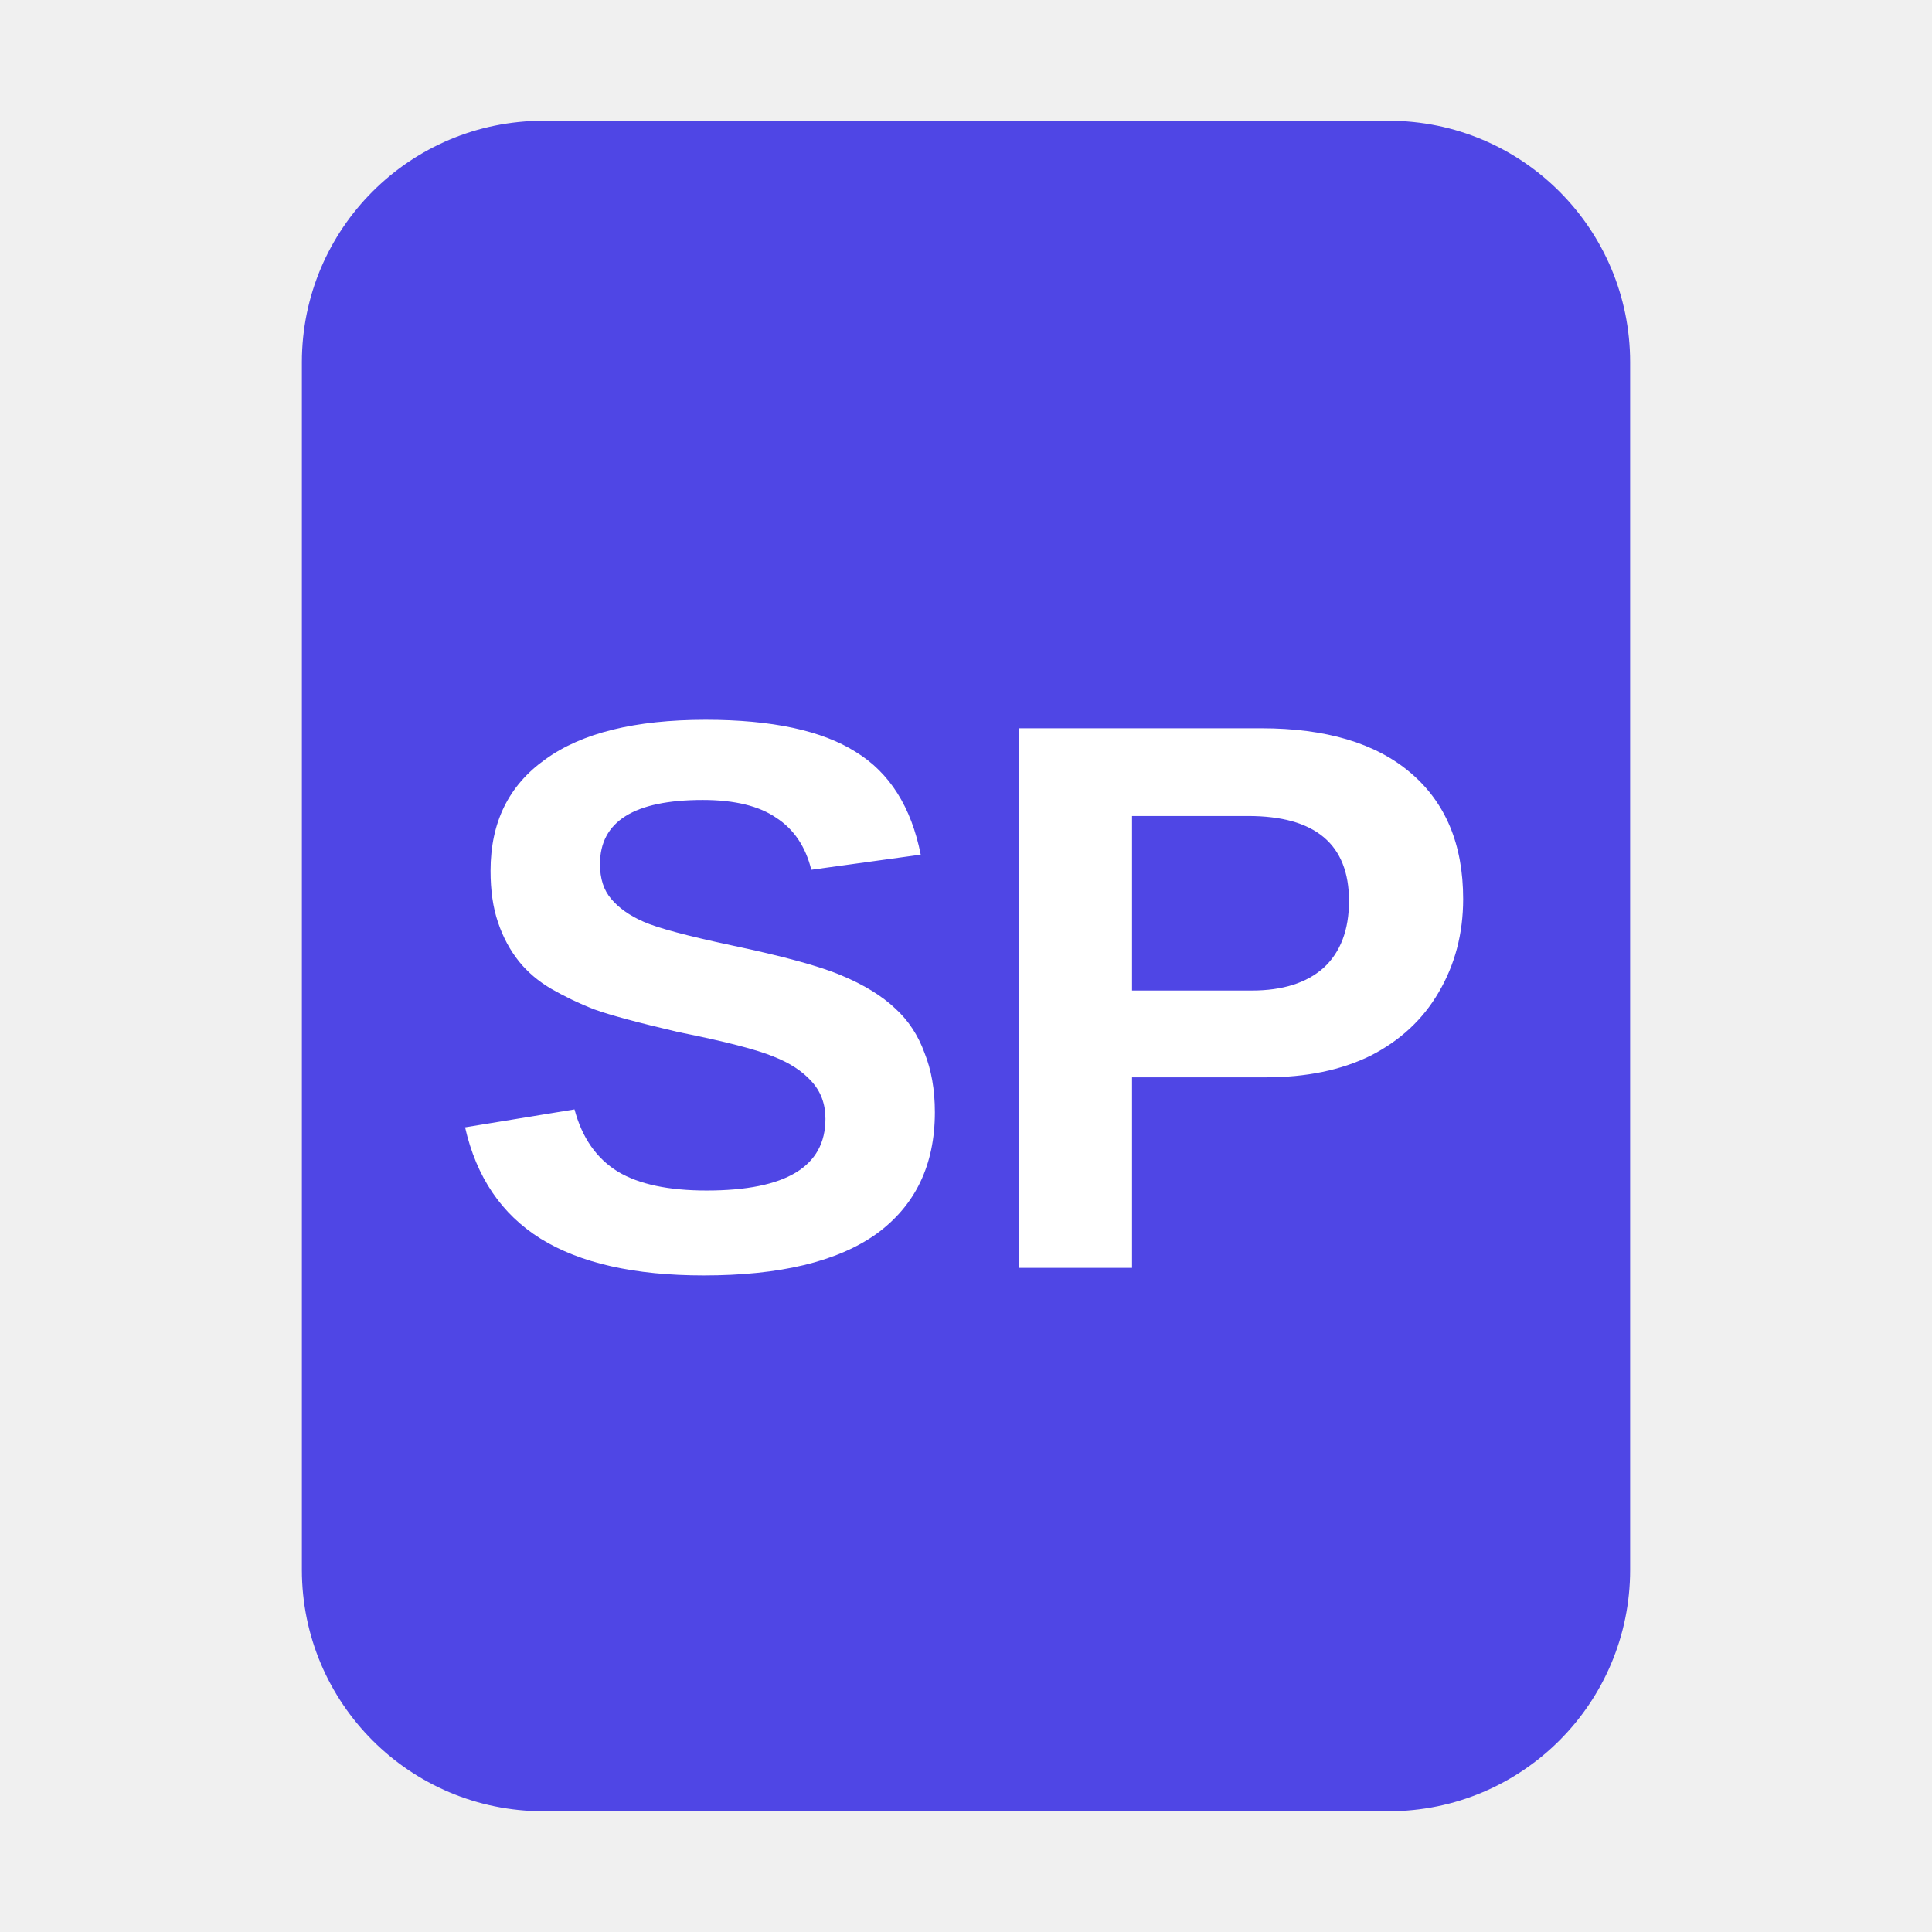
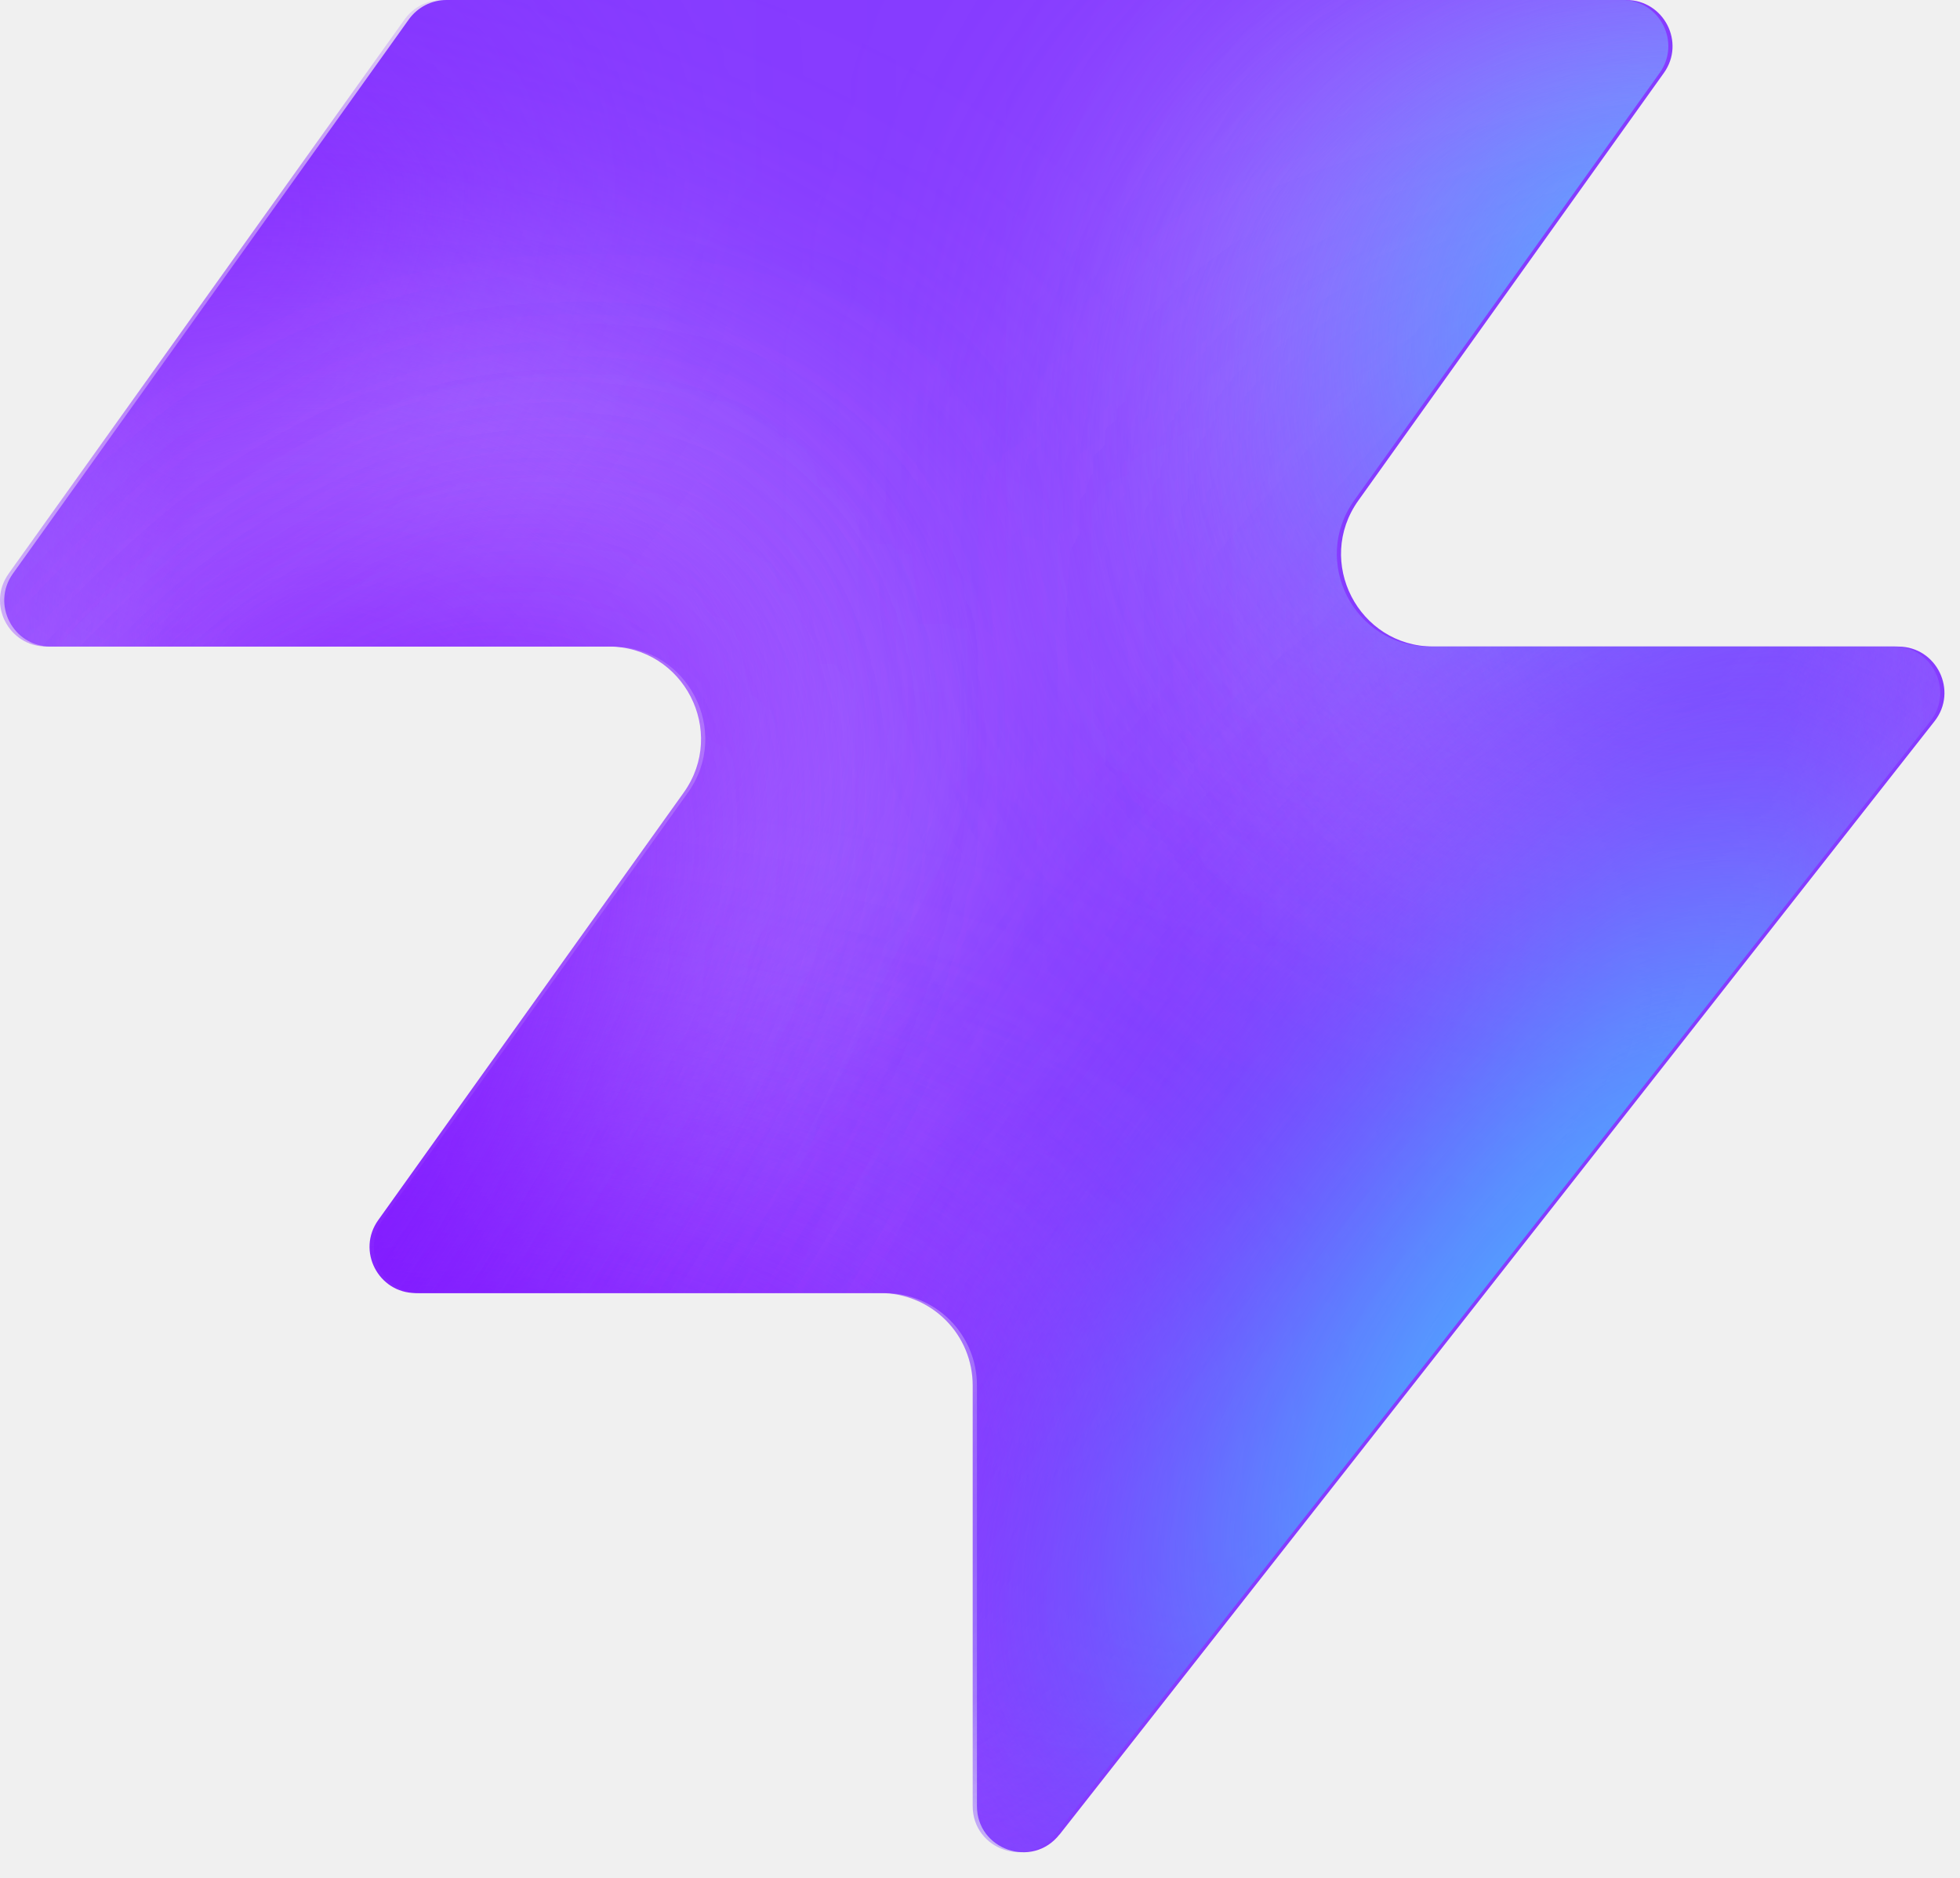
- <svg xmlns="http://www.w3.org/2000/svg" viewBox="0 0 32 32">
-   <rect x="5" y="2" width="22" height="28" rx="4" fill="#4f46e5" />
-   <text x="16" y="21" font-family="Arial, sans-serif" font-size="13" font-weight="bold" fill="#fff" text-anchor="middle">SP</text>
+ <svg xmlns="http://www.w3.org/2000/svg" width="48" height="46" fill="none" viewBox="0 0 48 46">
+   <path fill="#863bff" d="M25.946 44.938c-.664.845-2.021.375-2.021-.698V33.937a2.26 2.26 0 0 0-2.262-2.262H10.287c-.92 0-1.456-1.04-.92-1.788l7.48-10.471c1.07-1.497 0-3.578-1.842-3.578H1.237c-.92 0-1.456-1.04-.92-1.788L10.013.474c.214-.297.556-.474.92-.474h28.894c.92 0 1.456 1.04.92 1.788l-7.48 10.471c-1.07 1.498 0 3.579 1.842 3.579h11.377c.943 0 1.473 1.088.89 1.83L25.947 44.94z" style="fill:#863bff;fill:color(display-p3 .525 .23 1);fill-opacity:1" />
+   <mask id="a" width="48" height="46" x="0" y="0" maskUnits="userSpaceOnUse" style="mask-type:alpha">
+     <path fill="#000" d="M25.842 44.938c-.664.844-2.021.375-2.021-.698V33.937a2.26 2.26 0 0 0-2.262-2.262H10.183c-.92 0-1.456-1.04-.92-1.788l7.48-10.471c1.07-1.498 0-3.579-1.842-3.579H1.133c-.92 0-1.456-1.04-.92-1.787L9.91.473c.214-.297.556-.474.92-.474h28.894c.92 0 1.456 1.04.92 1.788l-7.48 10.471c-1.07 1.498 0 3.578 1.842 3.578h11.377c.943 0 1.473 1.088.89 1.832L25.843 44.94z" style="fill:#000;fill-opacity:1" />
+   </mask>
+   <g mask="url(#a)">
+     <g filter="url(#b)">
+       <ellipse cx="5.508" cy="14.704" fill="#ede6ff" rx="5.508" ry="14.704" style="fill:#ede6ff;fill:color(display-p3 .927 .903 1);fill-opacity:1" transform="matrix(.00324 1 1 -.00324 -4.47 31.516)" />
+     </g>
+     <g filter="url(#c)">
+       <ellipse cx="10.399" cy="29.851" fill="#ede6ff" rx="10.399" ry="29.851" style="fill:#ede6ff;fill:color(display-p3 .927 .903 1);fill-opacity:1" transform="matrix(.00324 1 1 -.00324 -39.328 7.883)" />
+     </g>
+     <g filter="url(#d)">
+       <ellipse cx="5.508" cy="30.487" fill="#7e14ff" rx="5.508" ry="30.487" style="fill:#7e14ff;fill:color(display-p3 .492 .077 1);fill-opacity:1" transform="rotate(89.814 -25.913 -14.639)scale(1 -1)" />
+     </g>
+     <g filter="url(#e)">
+       <ellipse cx="5.508" cy="30.599" fill="#7e14ff" rx="5.508" ry="30.599" style="fill:#7e14ff;fill:color(display-p3 .492 .077 1);fill-opacity:1" transform="rotate(89.814 -32.644 -3.334)scale(1 -1)" />
+     </g>
+     <g filter="url(#f)">
+       <ellipse cx="5.508" cy="30.599" fill="#7e14ff" rx="5.508" ry="30.599" style="fill:#7e14ff;fill:color(display-p3 .492 .077 1);fill-opacity:1" transform="matrix(.00324 1 1 -.00324 -34.34 30.47)" />
+     </g>
+     <g filter="url(#g)">
+       <ellipse cx="14.072" cy="22.078" fill="#ede6ff" rx="14.072" ry="22.078" style="fill:#ede6ff;fill:color(display-p3 .927 .903 1);fill-opacity:1" transform="rotate(93.35 24.506 48.493)scale(-1 1)" />
+     </g>
+     <g filter="url(#h)">
+       <ellipse cx="3.47" cy="21.501" fill="#7e14ff" rx="3.47" ry="21.501" style="fill:#7e14ff;fill:color(display-p3 .492 .077 1);fill-opacity:1" transform="rotate(89.009 28.708 47.59)scale(-1 1)" />
+     </g>
+     <g filter="url(#i)">
+       <ellipse cx="3.47" cy="21.501" fill="#7e14ff" rx="3.47" ry="21.501" style="fill:#7e14ff;fill:color(display-p3 .492 .077 1);fill-opacity:1" transform="rotate(89.009 28.708 47.59)scale(-1 1)" />
+     </g>
+     <g filter="url(#j)">
+       <ellipse cx=".387" cy="8.972" fill="#7e14ff" rx="4.407" ry="29.108" style="fill:#7e14ff;fill:color(display-p3 .492 .077 1);fill-opacity:1" transform="rotate(39.51 .387 8.972)" />
+     </g>
+     <g filter="url(#k)">
+       <ellipse cx="47.523" cy="-6.092" fill="#7e14ff" rx="4.407" ry="29.108" style="fill:#7e14ff;fill:color(display-p3 .492 .077 1);fill-opacity:1" transform="rotate(37.892 47.523 -6.092)" />
+     </g>
+     <g filter="url(#l)">
+       <ellipse cx="41.412" cy="6.333" fill="#47bfff" rx="5.971" ry="9.665" style="fill:#47bfff;fill:color(display-p3 .28 .748 1);fill-opacity:1" transform="rotate(37.892 41.412 6.333)" />
+     </g>
+     <g filter="url(#m)">
+       <ellipse cx="-1.879" cy="38.332" fill="#7e14ff" rx="4.407" ry="29.108" style="fill:#7e14ff;fill:color(display-p3 .492 .077 1);fill-opacity:1" transform="rotate(37.892 -1.88 38.332)" />
+     </g>
+     <g filter="url(#n)">
+       <ellipse cx="-1.879" cy="38.332" fill="#7e14ff" rx="4.407" ry="29.108" style="fill:#7e14ff;fill:color(display-p3 .492 .077 1);fill-opacity:1" transform="rotate(37.892 -1.88 38.332)" />
+     </g>
+     <g filter="url(#o)">
+       <ellipse cx="35.651" cy="29.907" fill="#7e14ff" rx="4.407" ry="29.108" style="fill:#7e14ff;fill:color(display-p3 .492 .077 1);fill-opacity:1" transform="rotate(37.892 35.651 29.907)" />
+     </g>
+     <g filter="url(#p)">
+       <ellipse cx="38.418" cy="32.4" fill="#47bfff" rx="5.971" ry="15.297" style="fill:#47bfff;fill:color(display-p3 .28 .748 1);fill-opacity:1" transform="rotate(37.892 38.418 32.4)" />
+     </g>
+   </g>
+   <defs>
+     <filter id="b" width="60.045" height="41.654" x="-19.77" y="16.149" color-interpolation-filters="sRGB" filterUnits="userSpaceOnUse">
+       <feFlood flood-opacity="0" result="BackgroundImageFix" />
+       <feBlend in="SourceGraphic" in2="BackgroundImageFix" result="shape" />
+       <feGaussianBlur result="effect1_foregroundBlur_2002_17158" stdDeviation="7.659" />
+     </filter>
+     <filter id="c" width="90.34" height="51.437" x="-54.613" y="-7.533" color-interpolation-filters="sRGB" filterUnits="userSpaceOnUse">
+       <feFlood flood-opacity="0" result="BackgroundImageFix" />
+       <feBlend in="SourceGraphic" in2="BackgroundImageFix" result="shape" />
+       <feGaussianBlur result="effect1_foregroundBlur_2002_17158" stdDeviation="7.659" />
+     </filter>
+     <filter id="d" width="79.355" height="29.4" x="-49.64" y="2.03" color-interpolation-filters="sRGB" filterUnits="userSpaceOnUse">
+       <feFlood flood-opacity="0" result="BackgroundImageFix" />
+       <feBlend in="SourceGraphic" in2="BackgroundImageFix" result="shape" />
+       <feGaussianBlur result="effect1_foregroundBlur_2002_17158" stdDeviation="4.596" />
+     </filter>
+     <filter id="e" width="79.579" height="29.4" x="-45.045" y="20.029" color-interpolation-filters="sRGB" filterUnits="userSpaceOnUse">
+       <feFlood flood-opacity="0" result="BackgroundImageFix" />
+       <feBlend in="SourceGraphic" in2="BackgroundImageFix" result="shape" />
+       <feGaussianBlur result="effect1_foregroundBlur_2002_17158" stdDeviation="4.596" />
+     </filter>
+     <filter id="f" width="79.579" height="29.4" x="-43.513" y="21.178" color-interpolation-filters="sRGB" filterUnits="userSpaceOnUse">
+       <feFlood flood-opacity="0" result="BackgroundImageFix" />
+       <feBlend in="SourceGraphic" in2="BackgroundImageFix" result="shape" />
+       <feGaussianBlur result="effect1_foregroundBlur_2002_17158" stdDeviation="4.596" />
+     </filter>
+     <filter id="g" width="74.749" height="58.852" x="15.756" y="-17.901" color-interpolation-filters="sRGB" filterUnits="userSpaceOnUse">
+       <feFlood flood-opacity="0" result="BackgroundImageFix" />
+       <feBlend in="SourceGraphic" in2="BackgroundImageFix" result="shape" />
+       <feGaussianBlur result="effect1_foregroundBlur_2002_17158" stdDeviation="7.659" />
+     </filter>
+     <filter id="h" width="61.377" height="25.362" x="23.548" y="2.284" color-interpolation-filters="sRGB" filterUnits="userSpaceOnUse">
+       <feFlood flood-opacity="0" result="BackgroundImageFix" />
+       <feBlend in="SourceGraphic" in2="BackgroundImageFix" result="shape" />
+       <feGaussianBlur result="effect1_foregroundBlur_2002_17158" stdDeviation="4.596" />
+     </filter>
+     <filter id="i" width="61.377" height="25.362" x="23.548" y="2.284" color-interpolation-filters="sRGB" filterUnits="userSpaceOnUse">
+       <feFlood flood-opacity="0" result="BackgroundImageFix" />
+       <feBlend in="SourceGraphic" in2="BackgroundImageFix" result="shape" />
+       <feGaussianBlur result="effect1_foregroundBlur_2002_17158" stdDeviation="4.596" />
+     </filter>
+     <filter id="j" width="56.045" height="63.649" x="-27.636" y="-22.853" color-interpolation-filters="sRGB" filterUnits="userSpaceOnUse">
+       <feFlood flood-opacity="0" result="BackgroundImageFix" />
+       <feBlend in="SourceGraphic" in2="BackgroundImageFix" result="shape" />
+       <feGaussianBlur result="effect1_foregroundBlur_2002_17158" stdDeviation="4.596" />
+     </filter>
+     <filter id="k" width="54.814" height="64.646" x="20.116" y="-38.415" color-interpolation-filters="sRGB" filterUnits="userSpaceOnUse">
+       <feFlood flood-opacity="0" result="BackgroundImageFix" />
+       <feBlend in="SourceGraphic" in2="BackgroundImageFix" result="shape" />
+       <feGaussianBlur result="effect1_foregroundBlur_2002_17158" stdDeviation="4.596" />
+     </filter>
+     <filter id="l" width="33.541" height="35.313" x="24.641" y="-11.323" color-interpolation-filters="sRGB" filterUnits="userSpaceOnUse">
+       <feFlood flood-opacity="0" result="BackgroundImageFix" />
+       <feBlend in="SourceGraphic" in2="BackgroundImageFix" result="shape" />
+       <feGaussianBlur result="effect1_foregroundBlur_2002_17158" stdDeviation="4.596" />
+     </filter>
+     <filter id="m" width="54.814" height="64.646" x="-29.286" y="6.009" color-interpolation-filters="sRGB" filterUnits="userSpaceOnUse">
+       <feFlood flood-opacity="0" result="BackgroundImageFix" />
+       <feBlend in="SourceGraphic" in2="BackgroundImageFix" result="shape" />
+       <feGaussianBlur result="effect1_foregroundBlur_2002_17158" stdDeviation="4.596" />
+     </filter>
+     <filter id="n" width="54.814" height="64.646" x="-29.286" y="6.009" color-interpolation-filters="sRGB" filterUnits="userSpaceOnUse">
+       <feFlood flood-opacity="0" result="BackgroundImageFix" />
+       <feBlend in="SourceGraphic" in2="BackgroundImageFix" result="shape" />
+       <feGaussianBlur result="effect1_foregroundBlur_2002_17158" stdDeviation="4.596" />
+     </filter>
+     <filter id="o" width="54.814" height="64.646" x="8.244" y="-2.416" color-interpolation-filters="sRGB" filterUnits="userSpaceOnUse">
+       <feFlood flood-opacity="0" result="BackgroundImageFix" />
+       <feBlend in="SourceGraphic" in2="BackgroundImageFix" result="shape" />
+       <feGaussianBlur result="effect1_foregroundBlur_2002_17158" stdDeviation="4.596" />
+     </filter>
+     <filter id="p" width="39.409" height="43.623" x="18.713" y="10.588" color-interpolation-filters="sRGB" filterUnits="userSpaceOnUse">
+       <feFlood flood-opacity="0" result="BackgroundImageFix" />
+       <feBlend in="SourceGraphic" in2="BackgroundImageFix" result="shape" />
+       <feGaussianBlur result="effect1_foregroundBlur_2002_17158" stdDeviation="4.596" />
+     </filter>
+   </defs>
</svg>
